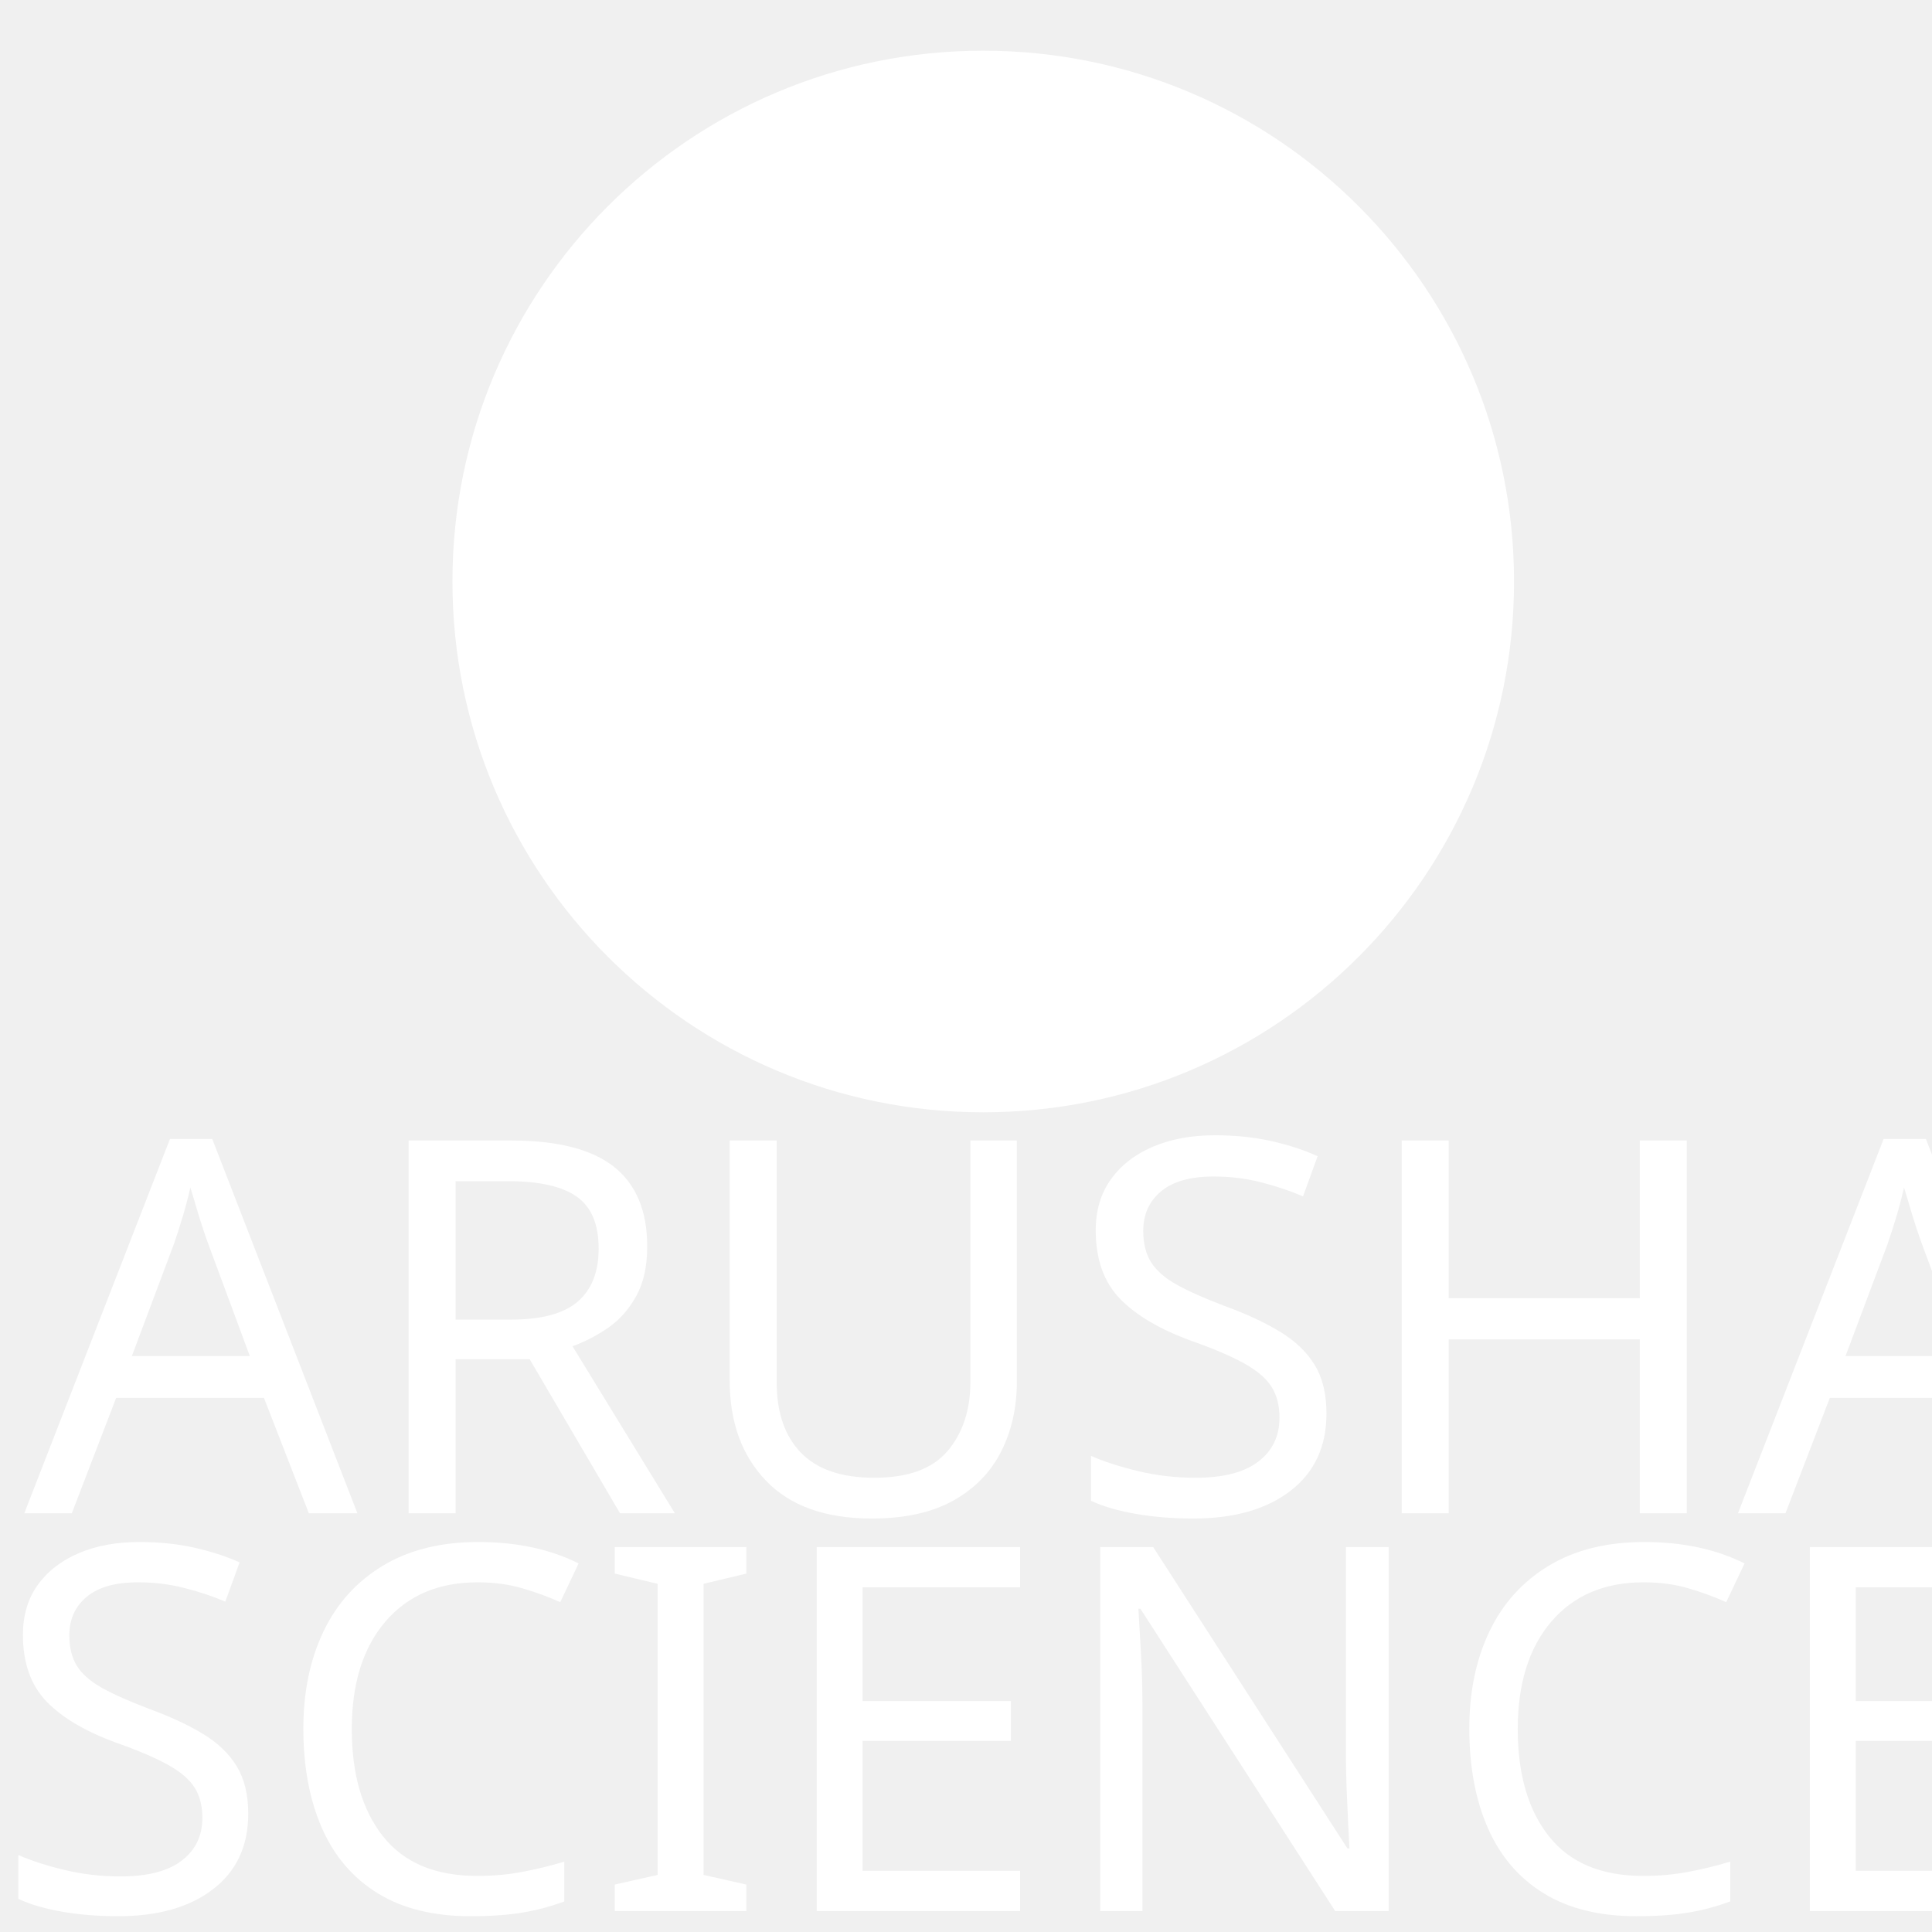
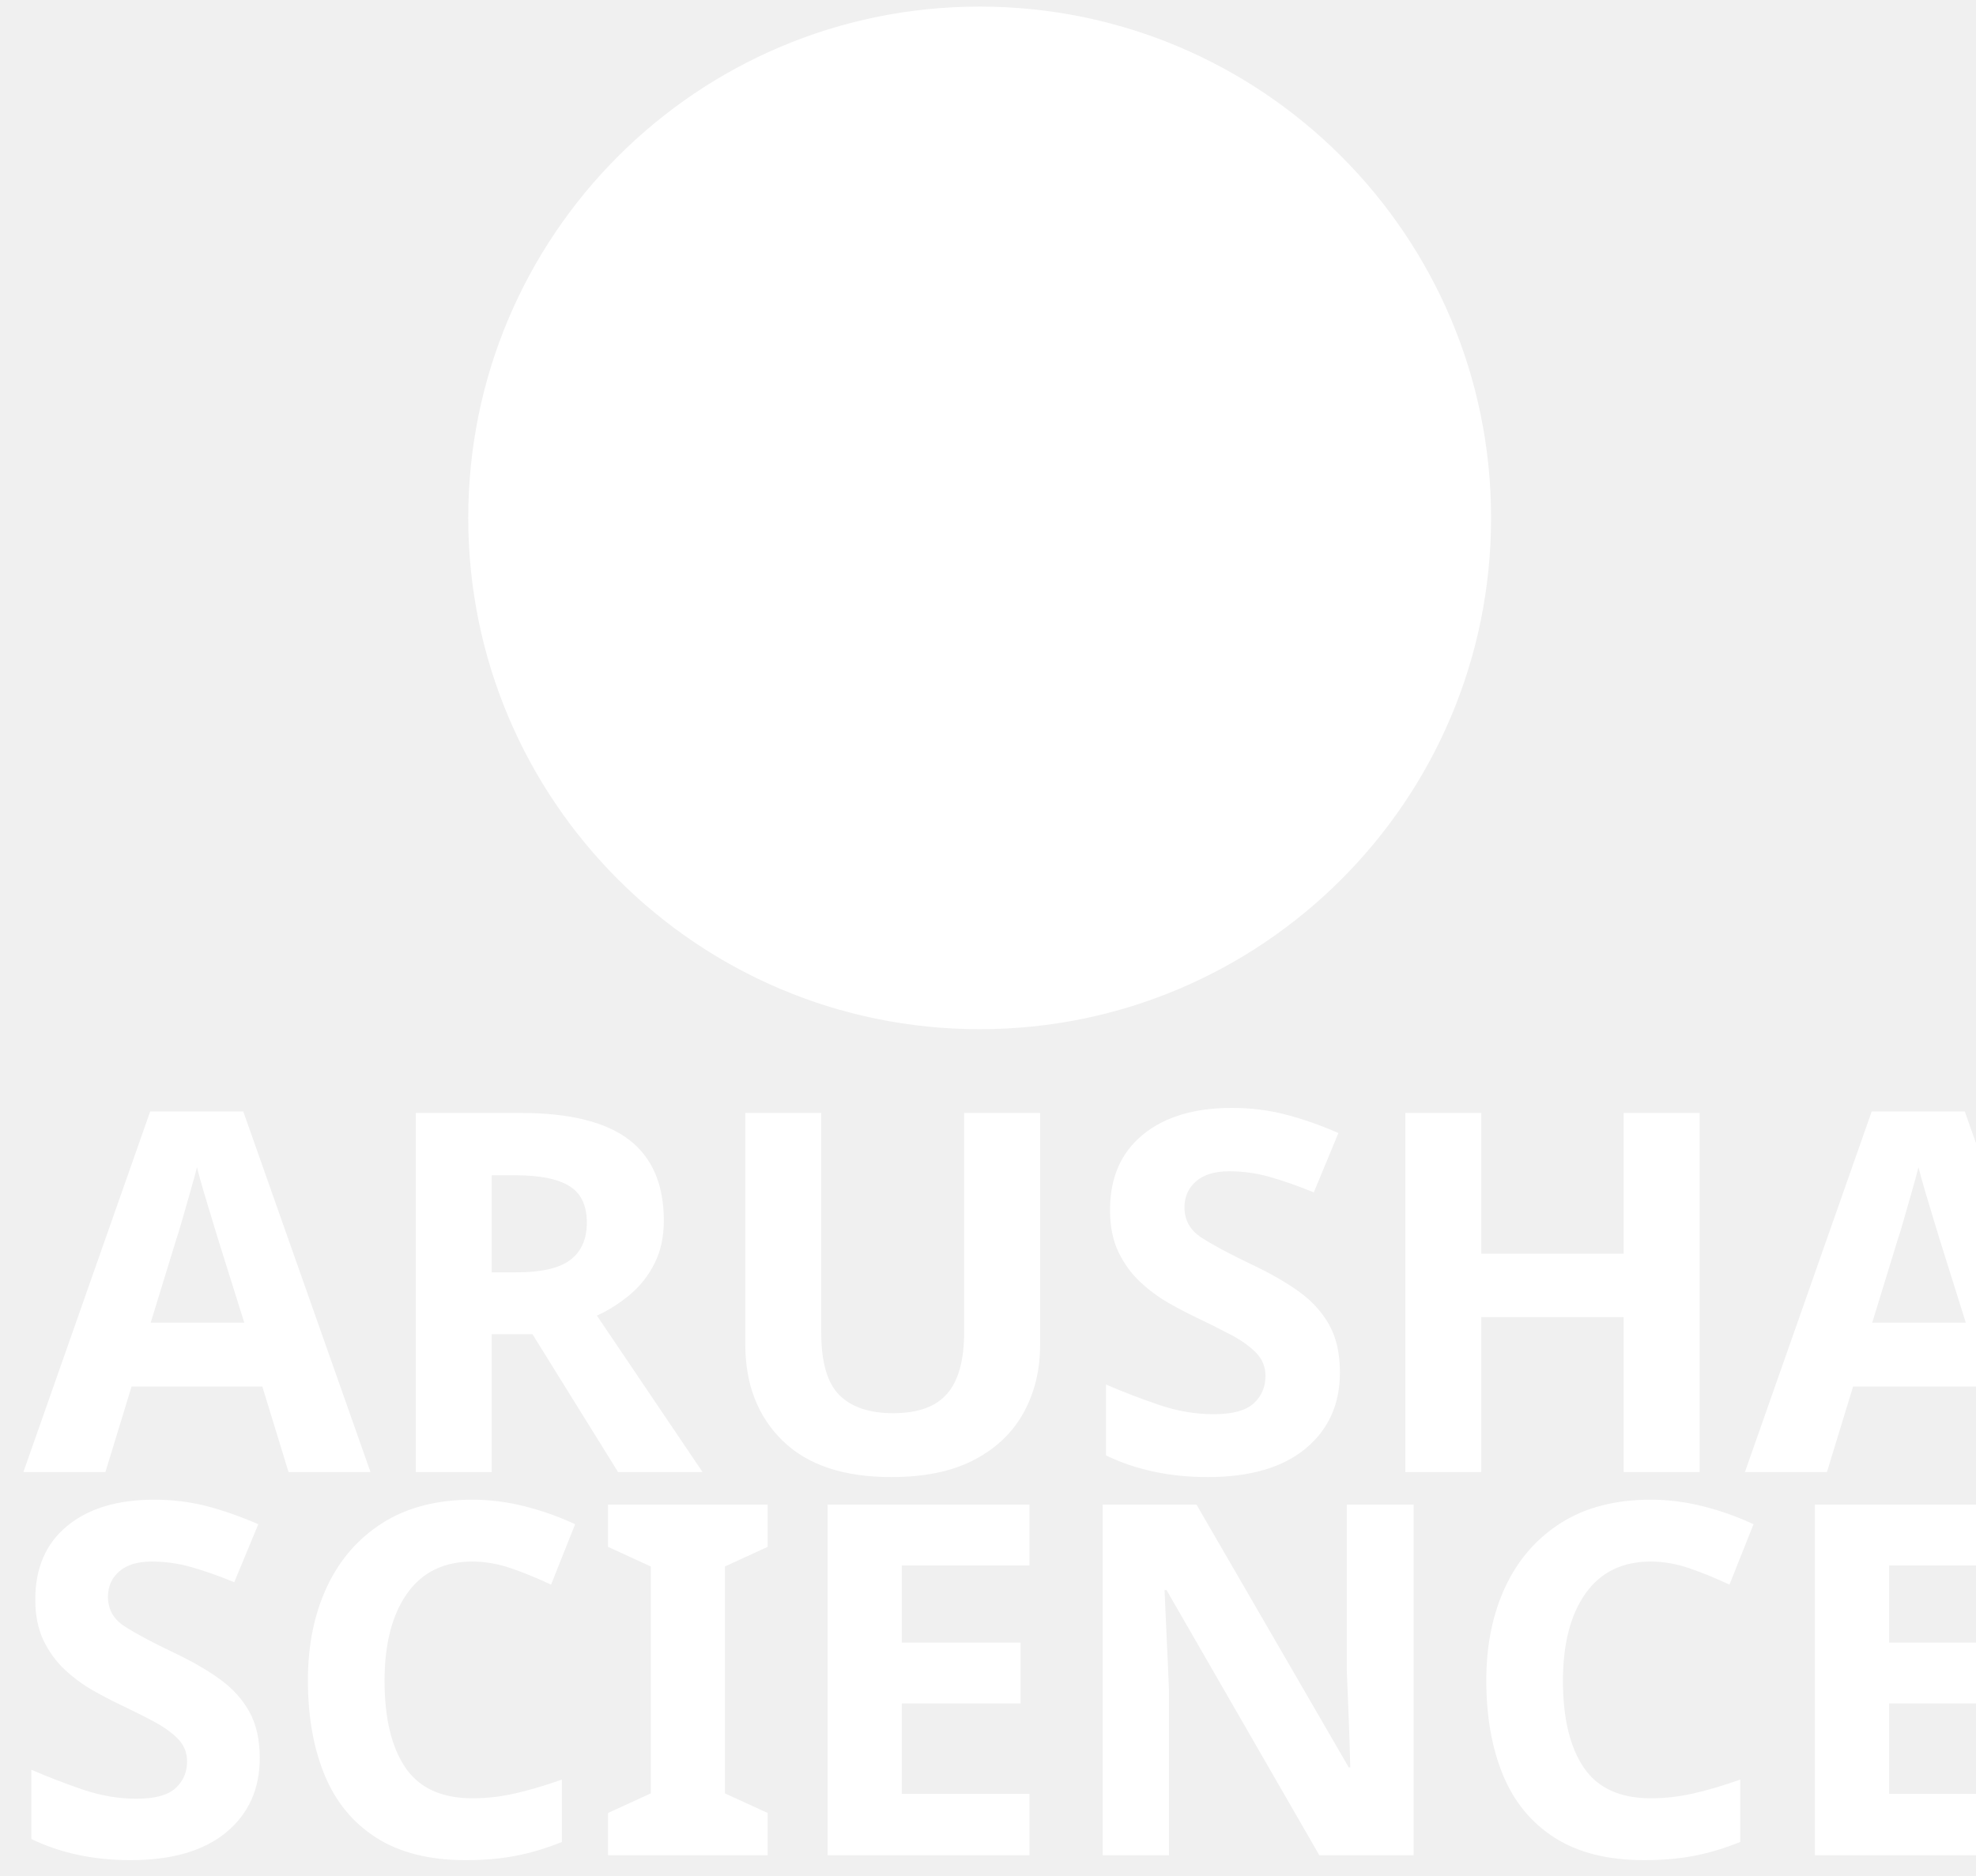
- <svg xmlns="http://www.w3.org/2000/svg" width="130mm" height="130mm" viewBox="0 0 460.63 460.63" id="svg2" version="1.1">
+ <svg xmlns="http://www.w3.org/2000/svg" width="138mm" height="131mm" viewBox="0 0 488.976 464.173" id="svg2" version="1.1">
  <defs id="defs4" />
-   <g id="layer1" transform="translate(0,-591.7322)">
+   <g id="layer1" transform="translate(0,-588.1889)">
    <g transform="translate(-3.979131,-778.9021)" id="layer1-1">
-       <circle r="126.554" cy="1509.275" cx="238.404" id="path4136" style="opacity:1;fill:#ffffff;fill-opacity:1;stroke:none;stroke-width:4.03;stroke-miterlimit:4;stroke-dasharray:none;stroke-opacity:1" />
-       <text id="text4138" y="1731.434" x="9.77" style="font-style:normal;font-weight:normal;font-size:124.489px;line-height:125%;font-family:sans-serif;letter-spacing:0px;word-spacing:0px;fill:#ffffff;fill-opacity:1;stroke:none;stroke-width:1px;stroke-linecap:butt;stroke-linejoin:miter;stroke-opacity:1;" xml:space="preserve">
-         <tspan style="font-style:normal;font-variant:normal;font-weight:normal;font-stretch:normal;font-family:'Sitka Heading';-inkscape-font-specification:'Sitka Heading';fill:#ffffff;fill-opacity:1;" y="1731.434" x="9.77" id="tspan4140">ARUSHA</tspan>
+       <circle r="126.554" cy="1495.275" cx="246.404" id="path4136" style="opacity:1;fill:#ffffff;fill-opacity:1;stroke:none;stroke-width:4.03;stroke-miterlimit:4;stroke-dasharray:none;stroke-opacity:1" />
+       <text id="text4138" y="1731.434" x="9.77" style="font-style:normal;font-variant:normal;font-weight:bold;font-stretch:normal;font-size:124.489px;line-height:125%;font-family:'Sitka Heading';-inkscape-font-specification:'Sitka Heading Bold';letter-spacing:0px;word-spacing:0px;fill:#ffffff;fill-opacity:1;stroke:none;stroke-width:1px;stroke-linecap:butt;stroke-linejoin:miter;stroke-opacity:1" xml:space="preserve">
+         <tspan style="font-style:normal;font-variant:normal;font-weight:bold;font-stretch:normal;font-family:'Sitka Heading';-inkscape-font-specification:'Sitka Heading Bold';fill:#ffffff;fill-opacity:1" y="1731.434" x="9.77" id="tspan4140">ARUSHA</tspan>
      </text>
      <text id="text4142" y="330.219" x="398.929" style="font-style:normal;font-weight:normal;font-size:40px;line-height:125%;font-family:sans-serif;letter-spacing:0px;word-spacing:0px;fill:#000000;fill-opacity:1;stroke:none;stroke-width:1px;stroke-linecap:butt;stroke-linejoin:miter;stroke-opacity:1" xml:space="preserve">
        <tspan y="330.219" x="398.929" id="tspan4144" />
      </text>
-       <text id="text4138-7" y="1826.285" x="2.147" style="font-style:normal;font-weight:normal;font-size:121.553px;line-height:125%;font-family:sans-serif;letter-spacing:0px;word-spacing:0px;fill:#ffffff;fill-opacity:1;stroke:none;stroke-width:1px;stroke-linecap:butt;stroke-linejoin:miter;stroke-opacity:1;" xml:space="preserve">
-         <tspan style="font-style:normal;font-variant:normal;font-weight:normal;font-stretch:normal;font-family:'Sitka Heading';-inkscape-font-specification:'Sitka Heading';fill:#ffffff;fill-opacity:1;" y="1826.285" x="2.147" id="tspan4140-2">SCIENCE</tspan>
+       <text id="text4138-7" y="1826.285" x="6.147" style="font-style:normal;font-variant:normal;font-weight:bold;font-stretch:normal;font-size:121.553px;line-height:125%;font-family:'Sitka Heading';-inkscape-font-specification:'Sitka Heading Bold';letter-spacing:0px;word-spacing:0px;fill:#ffffff;fill-opacity:1;stroke:none;stroke-width:1px;stroke-linecap:butt;stroke-linejoin:miter;stroke-opacity:1" xml:space="preserve">
+         <tspan style="font-style:normal;font-variant:normal;font-weight:bold;font-stretch:normal;font-family:'Sitka Heading';-inkscape-font-specification:'Sitka Heading Bold';fill:#ffffff;fill-opacity:1" y="1826.285" x="6.147" id="tspan4140-2">SCIENCE</tspan>
      </text>
    </g>
  </g>
</svg>
